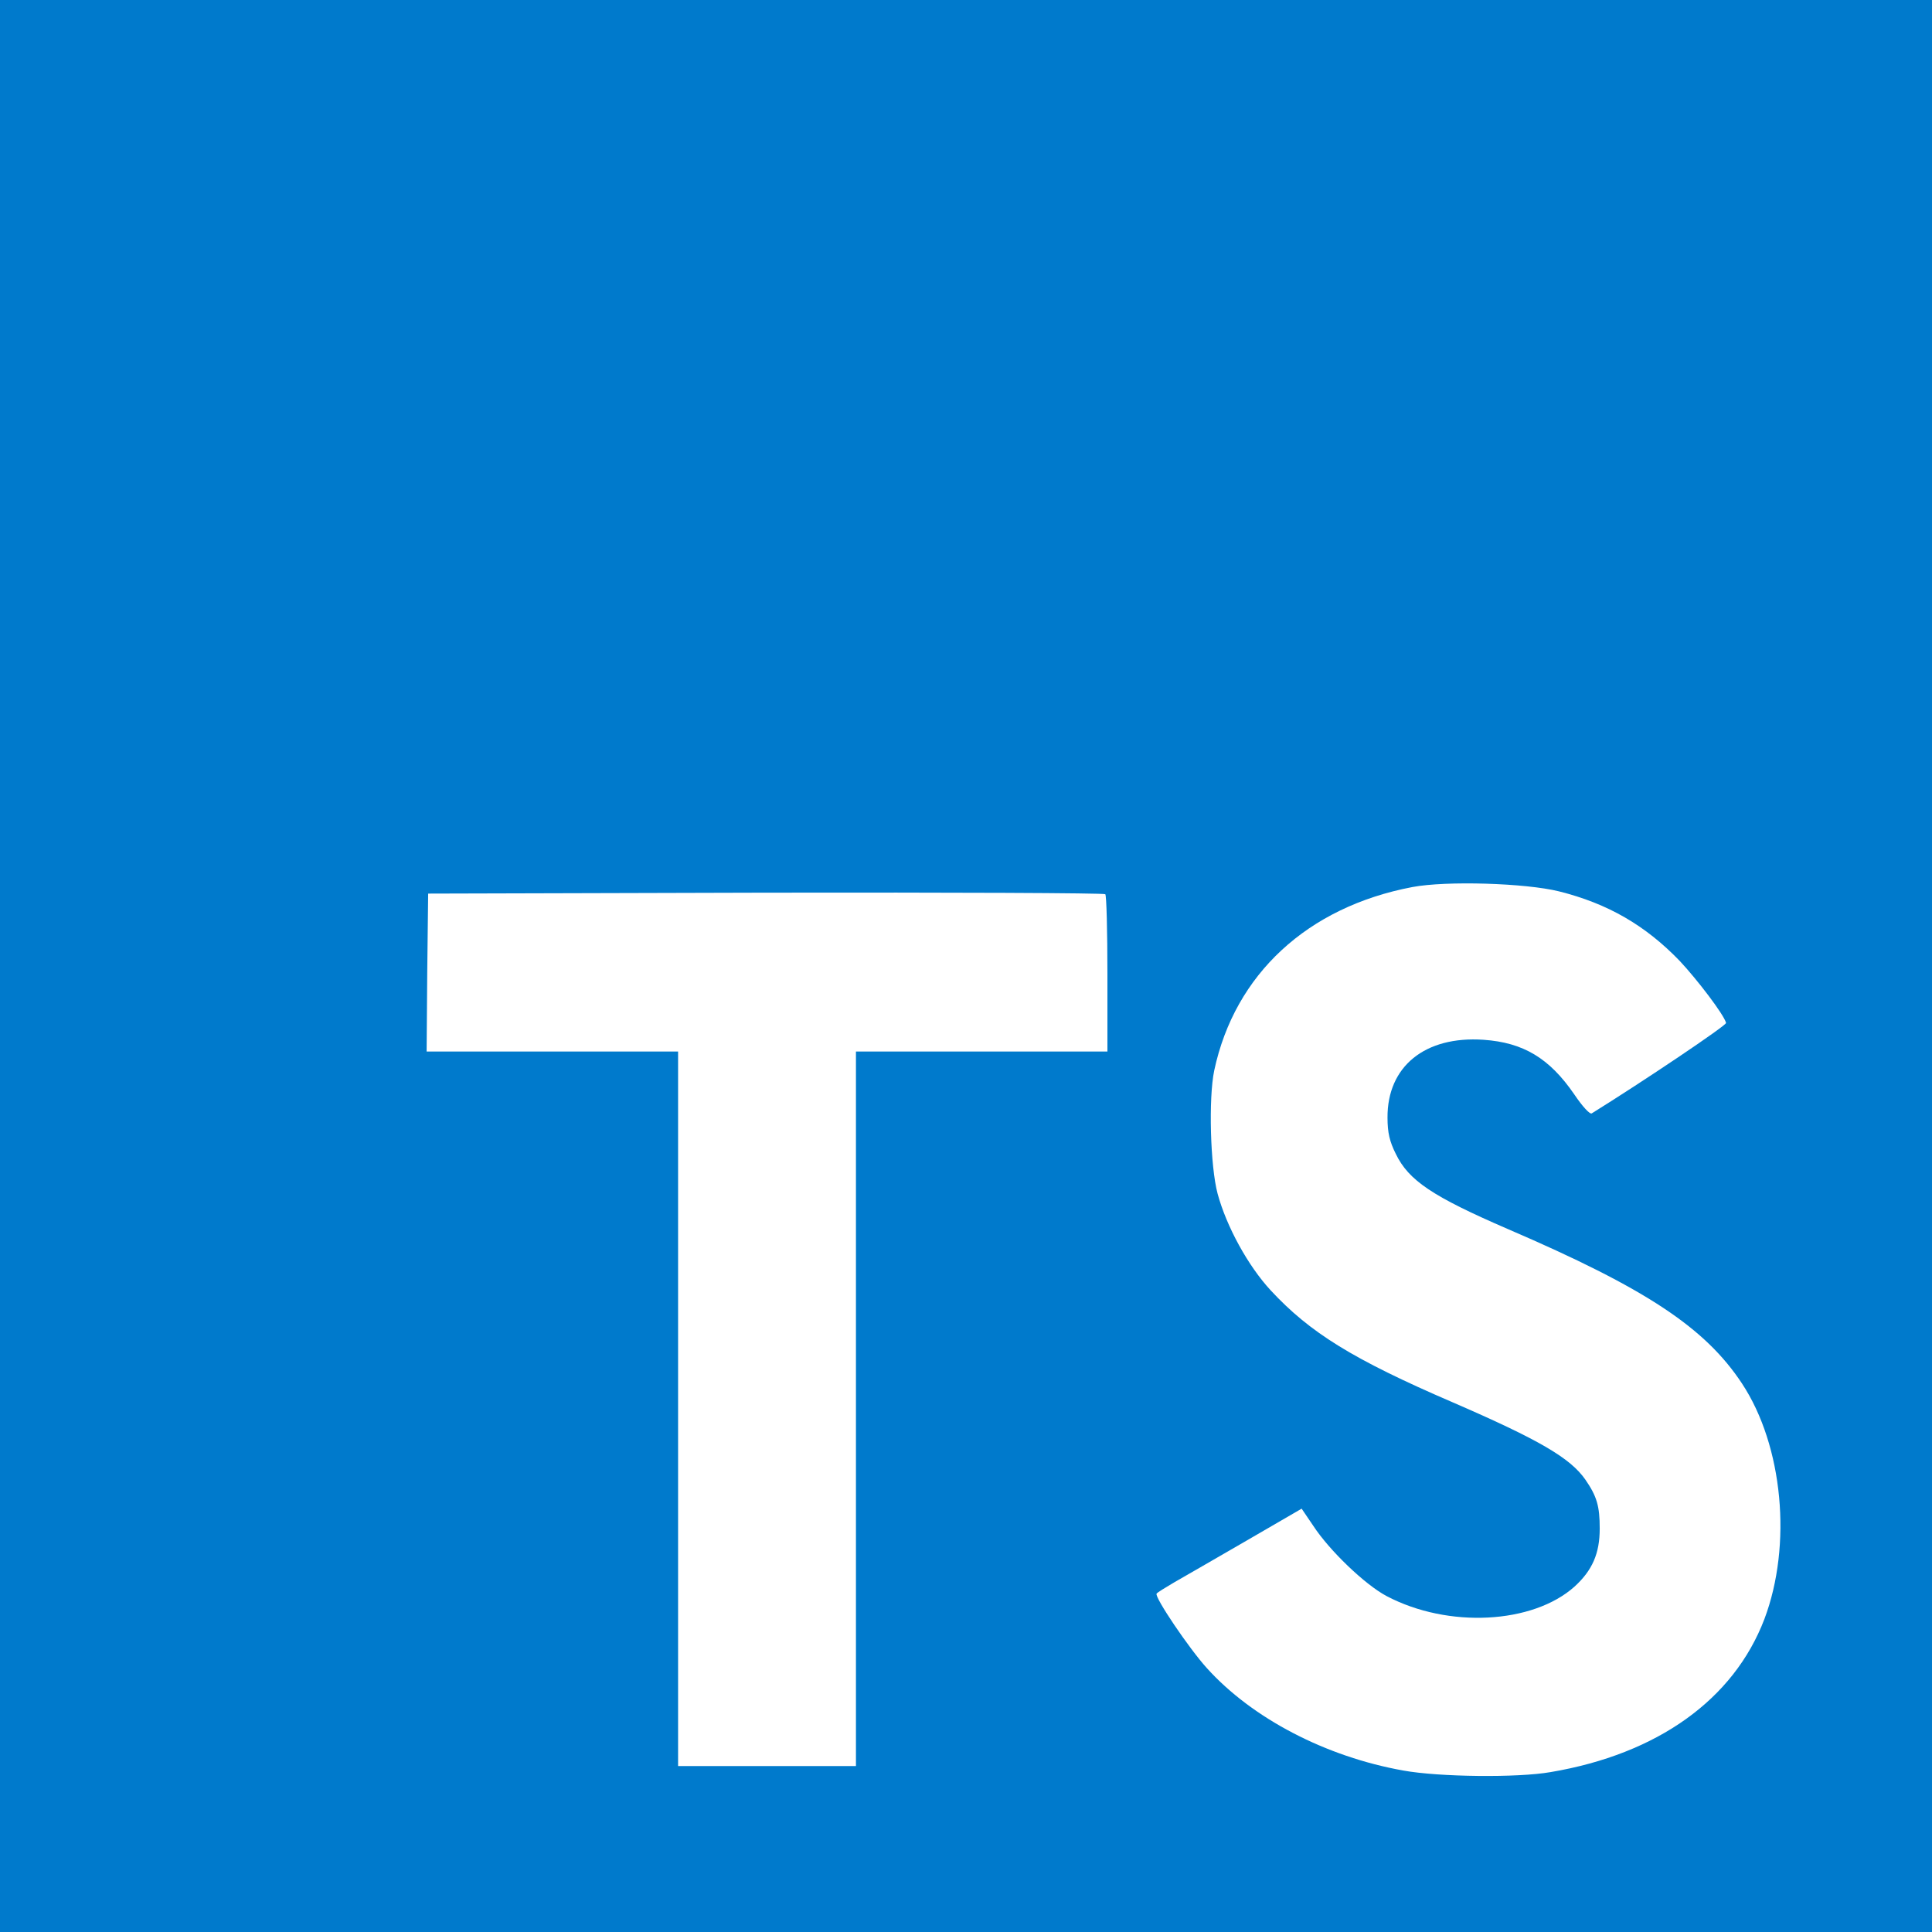
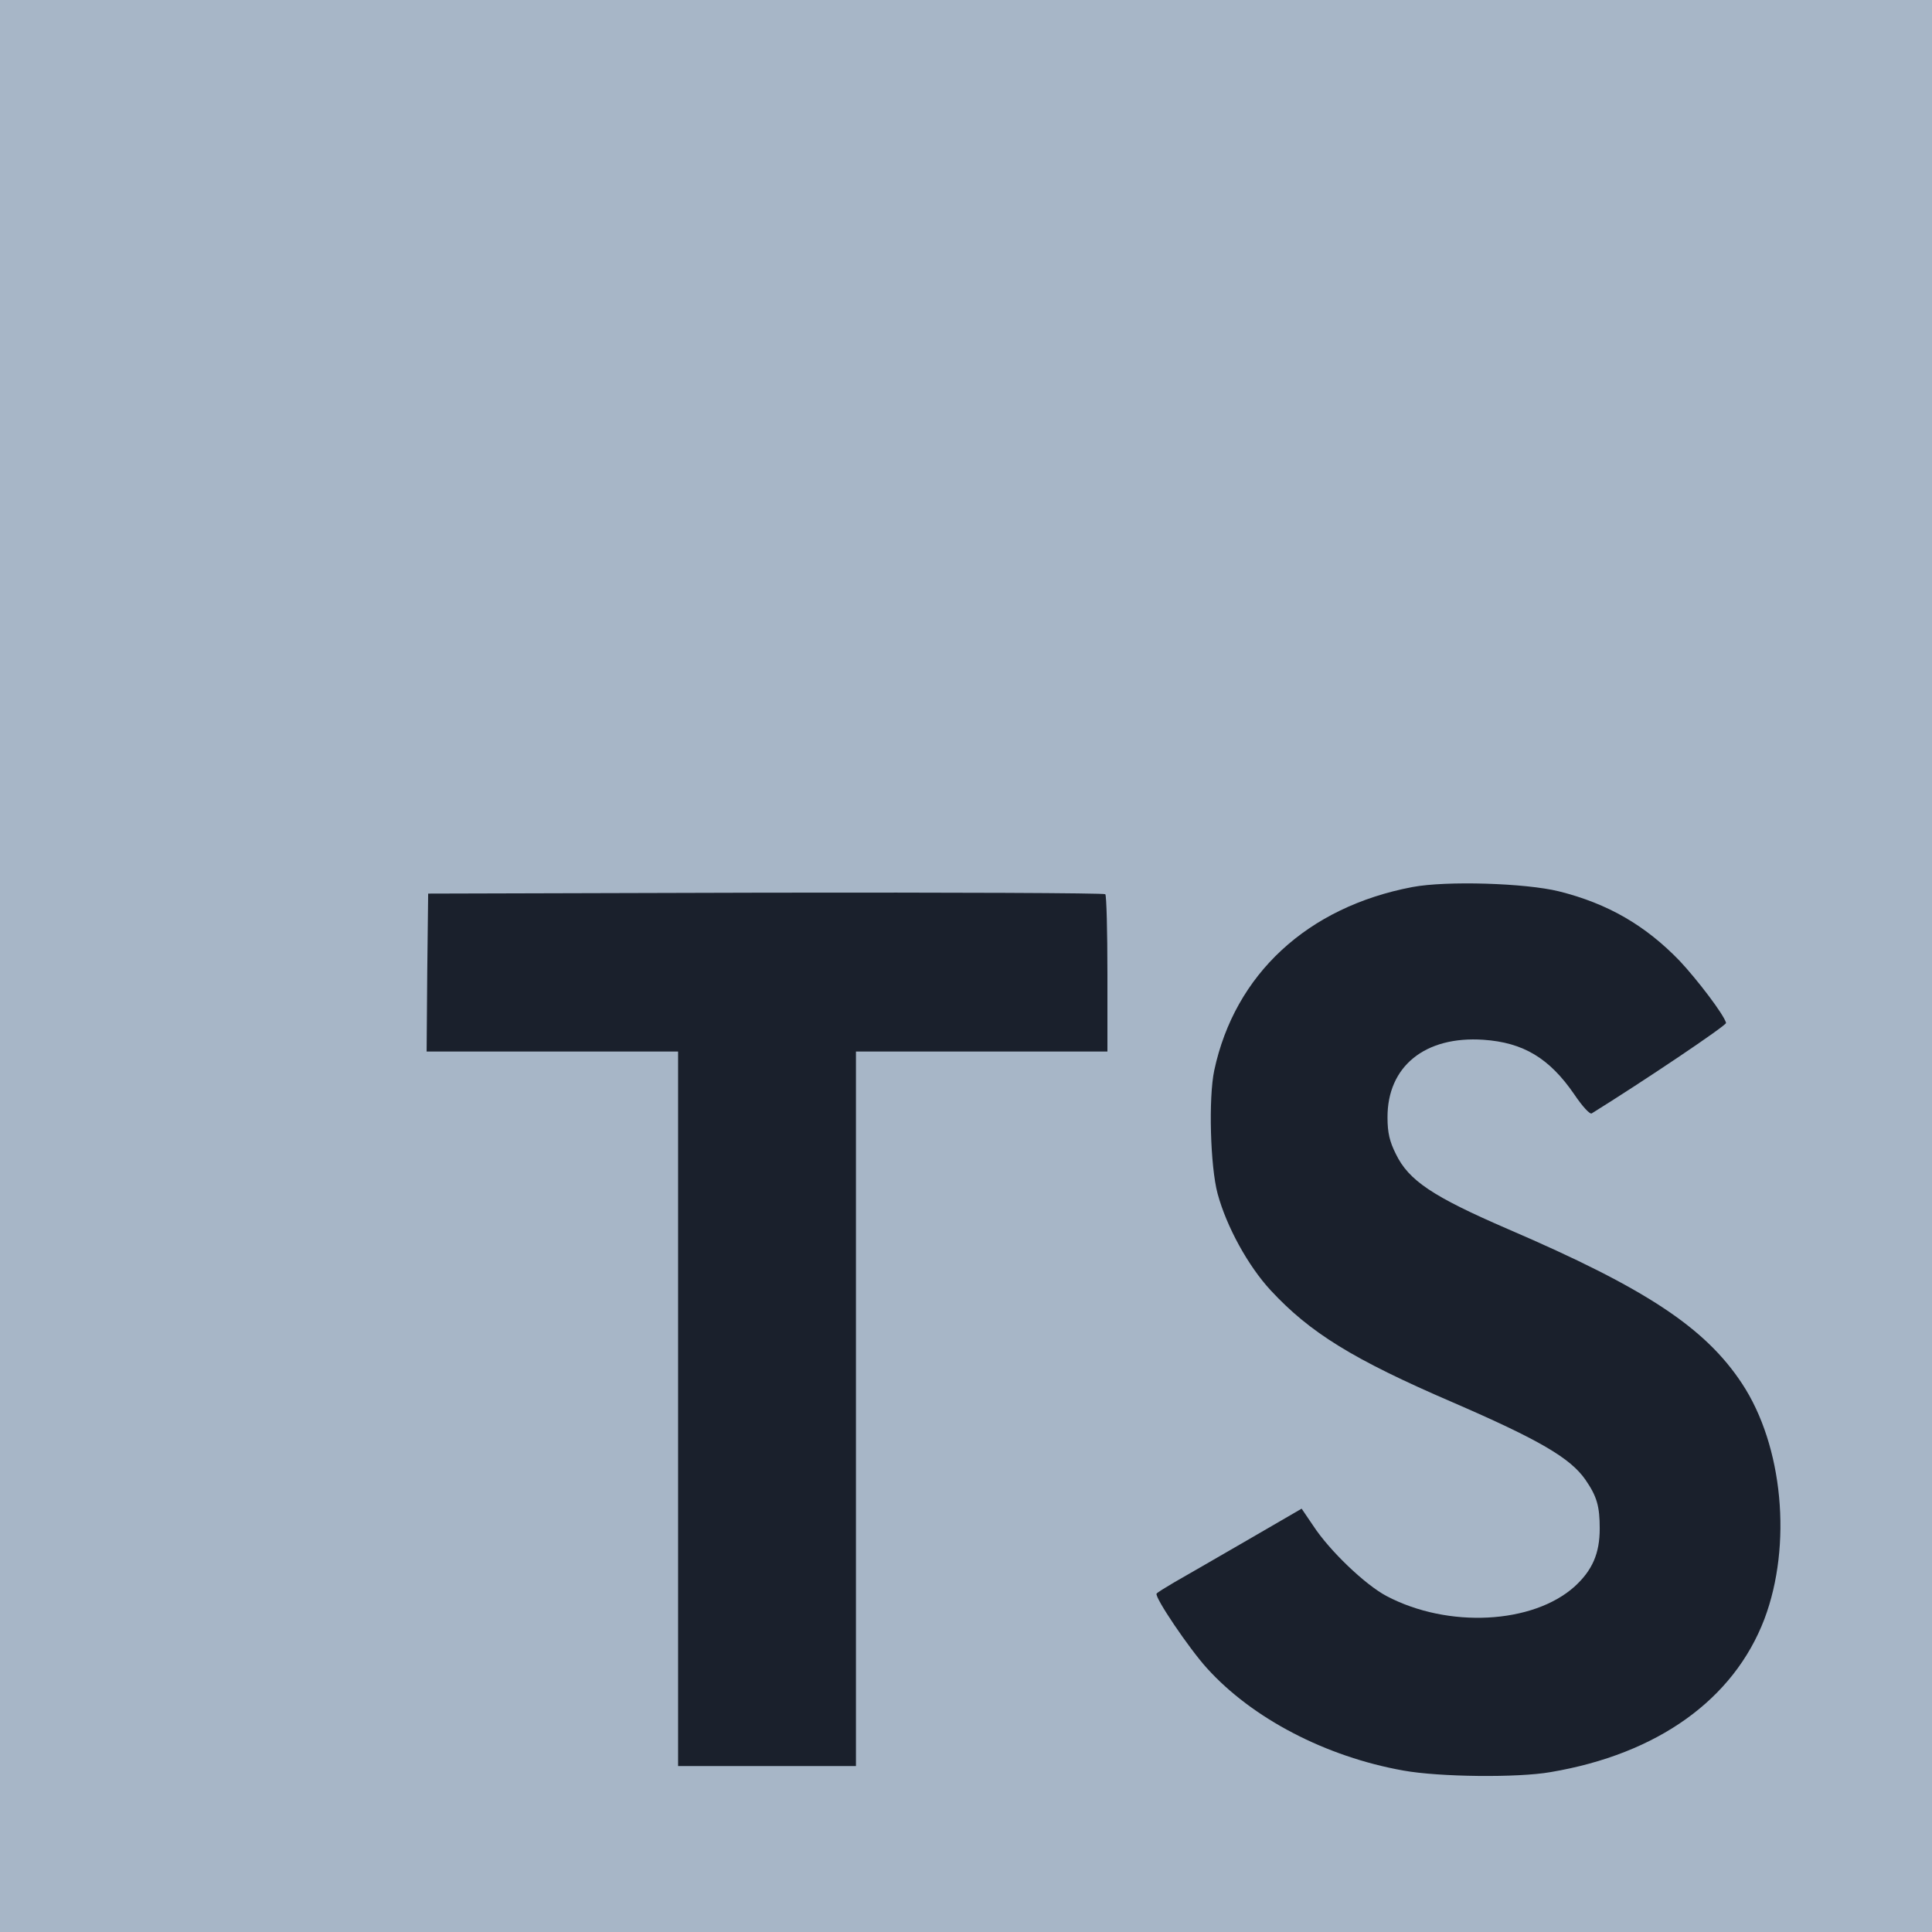
<svg xmlns="http://www.w3.org/2000/svg" width="256px" height="256px" viewBox="0 0 256 256" version="1.1" preserveAspectRatio="xMidYMid">
  <g>
-     <polygon fill="#007ACC" transform="translate(128, 128) scale(1, -1) translate(-128, -128) " points="0 128 0 0 128 0 256 0 256 128 256 256 128 256 0 256" />
-     <path d="M146.658,223.437 L146.739,212.953 L130.079,212.953 L113.419,212.953 L113.419,165.613 L113.419,118.274 L101.635,118.274 L89.851,118.274 L89.851,165.613 L89.851,212.953 L73.19,212.953 L56.53,212.953 L56.53,223.234 C56.53,228.923 56.652,233.677 56.814,233.799 C56.936,233.961 77.213,234.043 101.797,234.002 L146.536,233.88 L146.658,223.437 Z" fill="#FFFFFF" transform="translate(101.6346, 176.143) rotate(-180) translate(-101.6346, -176.143) " />
-     <path d="M206.567,234.272 C213.068,232.647 218.026,229.762 222.577,225.048 C224.934,222.529 228.428,217.937 228.713,216.84 C228.794,216.515 217.66,209.038 210.915,204.852 C210.671,204.69 209.696,205.746 208.598,207.372 C205.307,212.167 201.853,214.239 196.57,214.605 C188.809,215.133 183.811,211.07 183.852,204.284 C183.852,202.292 184.136,201.114 184.949,199.489 C186.656,195.953 189.825,193.84 199.781,189.533 C218.107,181.65 225.949,176.449 230.826,169.053 C236.271,160.804 237.49,147.638 233.792,137.845 C229.729,127.199 219.651,119.966 205.469,117.569 C201.081,116.797 190.678,116.918 185.965,117.772 C175.684,119.6 165.932,124.68 159.918,131.344 C157.561,133.945 152.969,140.731 153.254,141.218 C153.376,141.381 154.432,142.031 155.61,142.722 C156.748,143.372 161.056,145.851 165.119,148.207 L172.474,152.474 L174.018,150.198 C176.172,146.907 180.885,142.397 183.73,140.893 C191.897,136.586 203.113,137.195 208.639,142.153 C210.996,144.306 211.971,146.541 211.971,149.833 C211.971,152.799 211.605,154.099 210.061,156.334 C208.07,159.179 204.007,161.576 192.466,166.574 C179.26,172.263 173.571,175.798 168.37,181.406 C165.363,184.657 162.518,189.858 161.34,194.206 C160.365,197.823 160.121,206.884 160.893,210.541 C163.616,223.301 173.246,232.2 187.143,234.841 C191.654,235.694 202.137,235.369 206.567,234.272 Z" fill="#FFFFFF" transform="translate(194.5785, 176.1902) scale(1, -1) translate(-194.5785, -176.1902) " />
+     <polygon fill="#a7b6c7" transform="translate(128, 128) scale(1, -1) translate(-128, -128) " points="0 128 0 0 128 0 256 0 256 128 256 256 128 256 0 256" />
+     <path d="M146.658,223.437 L146.739,212.953 L130.079,212.953 L113.419,212.953 L113.419,165.613 L113.419,118.274 L101.635,118.274 L89.851,118.274 L89.851,165.613 L89.851,212.953 L73.19,212.953 L56.53,212.953 L56.53,223.234 C56.53,228.923 56.652,233.677 56.814,233.799 C56.936,233.961 77.213,234.043 101.797,234.002 L146.536,233.88 L146.658,223.437 Z" fill="#1a202c" transform="translate(101.6346, 176.143) rotate(-180) translate(-101.6346, -176.143) " />
+     <path d="M206.567,234.272 C213.068,232.647 218.026,229.762 222.577,225.048 C224.934,222.529 228.428,217.937 228.713,216.84 C228.794,216.515 217.66,209.038 210.915,204.852 C210.671,204.69 209.696,205.746 208.598,207.372 C205.307,212.167 201.853,214.239 196.57,214.605 C188.809,215.133 183.811,211.07 183.852,204.284 C183.852,202.292 184.136,201.114 184.949,199.489 C186.656,195.953 189.825,193.84 199.781,189.533 C218.107,181.65 225.949,176.449 230.826,169.053 C236.271,160.804 237.49,147.638 233.792,137.845 C229.729,127.199 219.651,119.966 205.469,117.569 C201.081,116.797 190.678,116.918 185.965,117.772 C175.684,119.6 165.932,124.68 159.918,131.344 C157.561,133.945 152.969,140.731 153.254,141.218 C153.376,141.381 154.432,142.031 155.61,142.722 C156.748,143.372 161.056,145.851 165.119,148.207 L172.474,152.474 L174.018,150.198 C176.172,146.907 180.885,142.397 183.73,140.893 C191.897,136.586 203.113,137.195 208.639,142.153 C210.996,144.306 211.971,146.541 211.971,149.833 C211.971,152.799 211.605,154.099 210.061,156.334 C208.07,159.179 204.007,161.576 192.466,166.574 C179.26,172.263 173.571,175.798 168.37,181.406 C165.363,184.657 162.518,189.858 161.34,194.206 C160.365,197.823 160.121,206.884 160.893,210.541 C163.616,223.301 173.246,232.2 187.143,234.841 C191.654,235.694 202.137,235.369 206.567,234.272 Z" fill="#1a202c" transform="translate(194.5785, 176.1902) scale(1, -1) translate(-194.5785, -176.1902) " />
  </g>
</svg>
